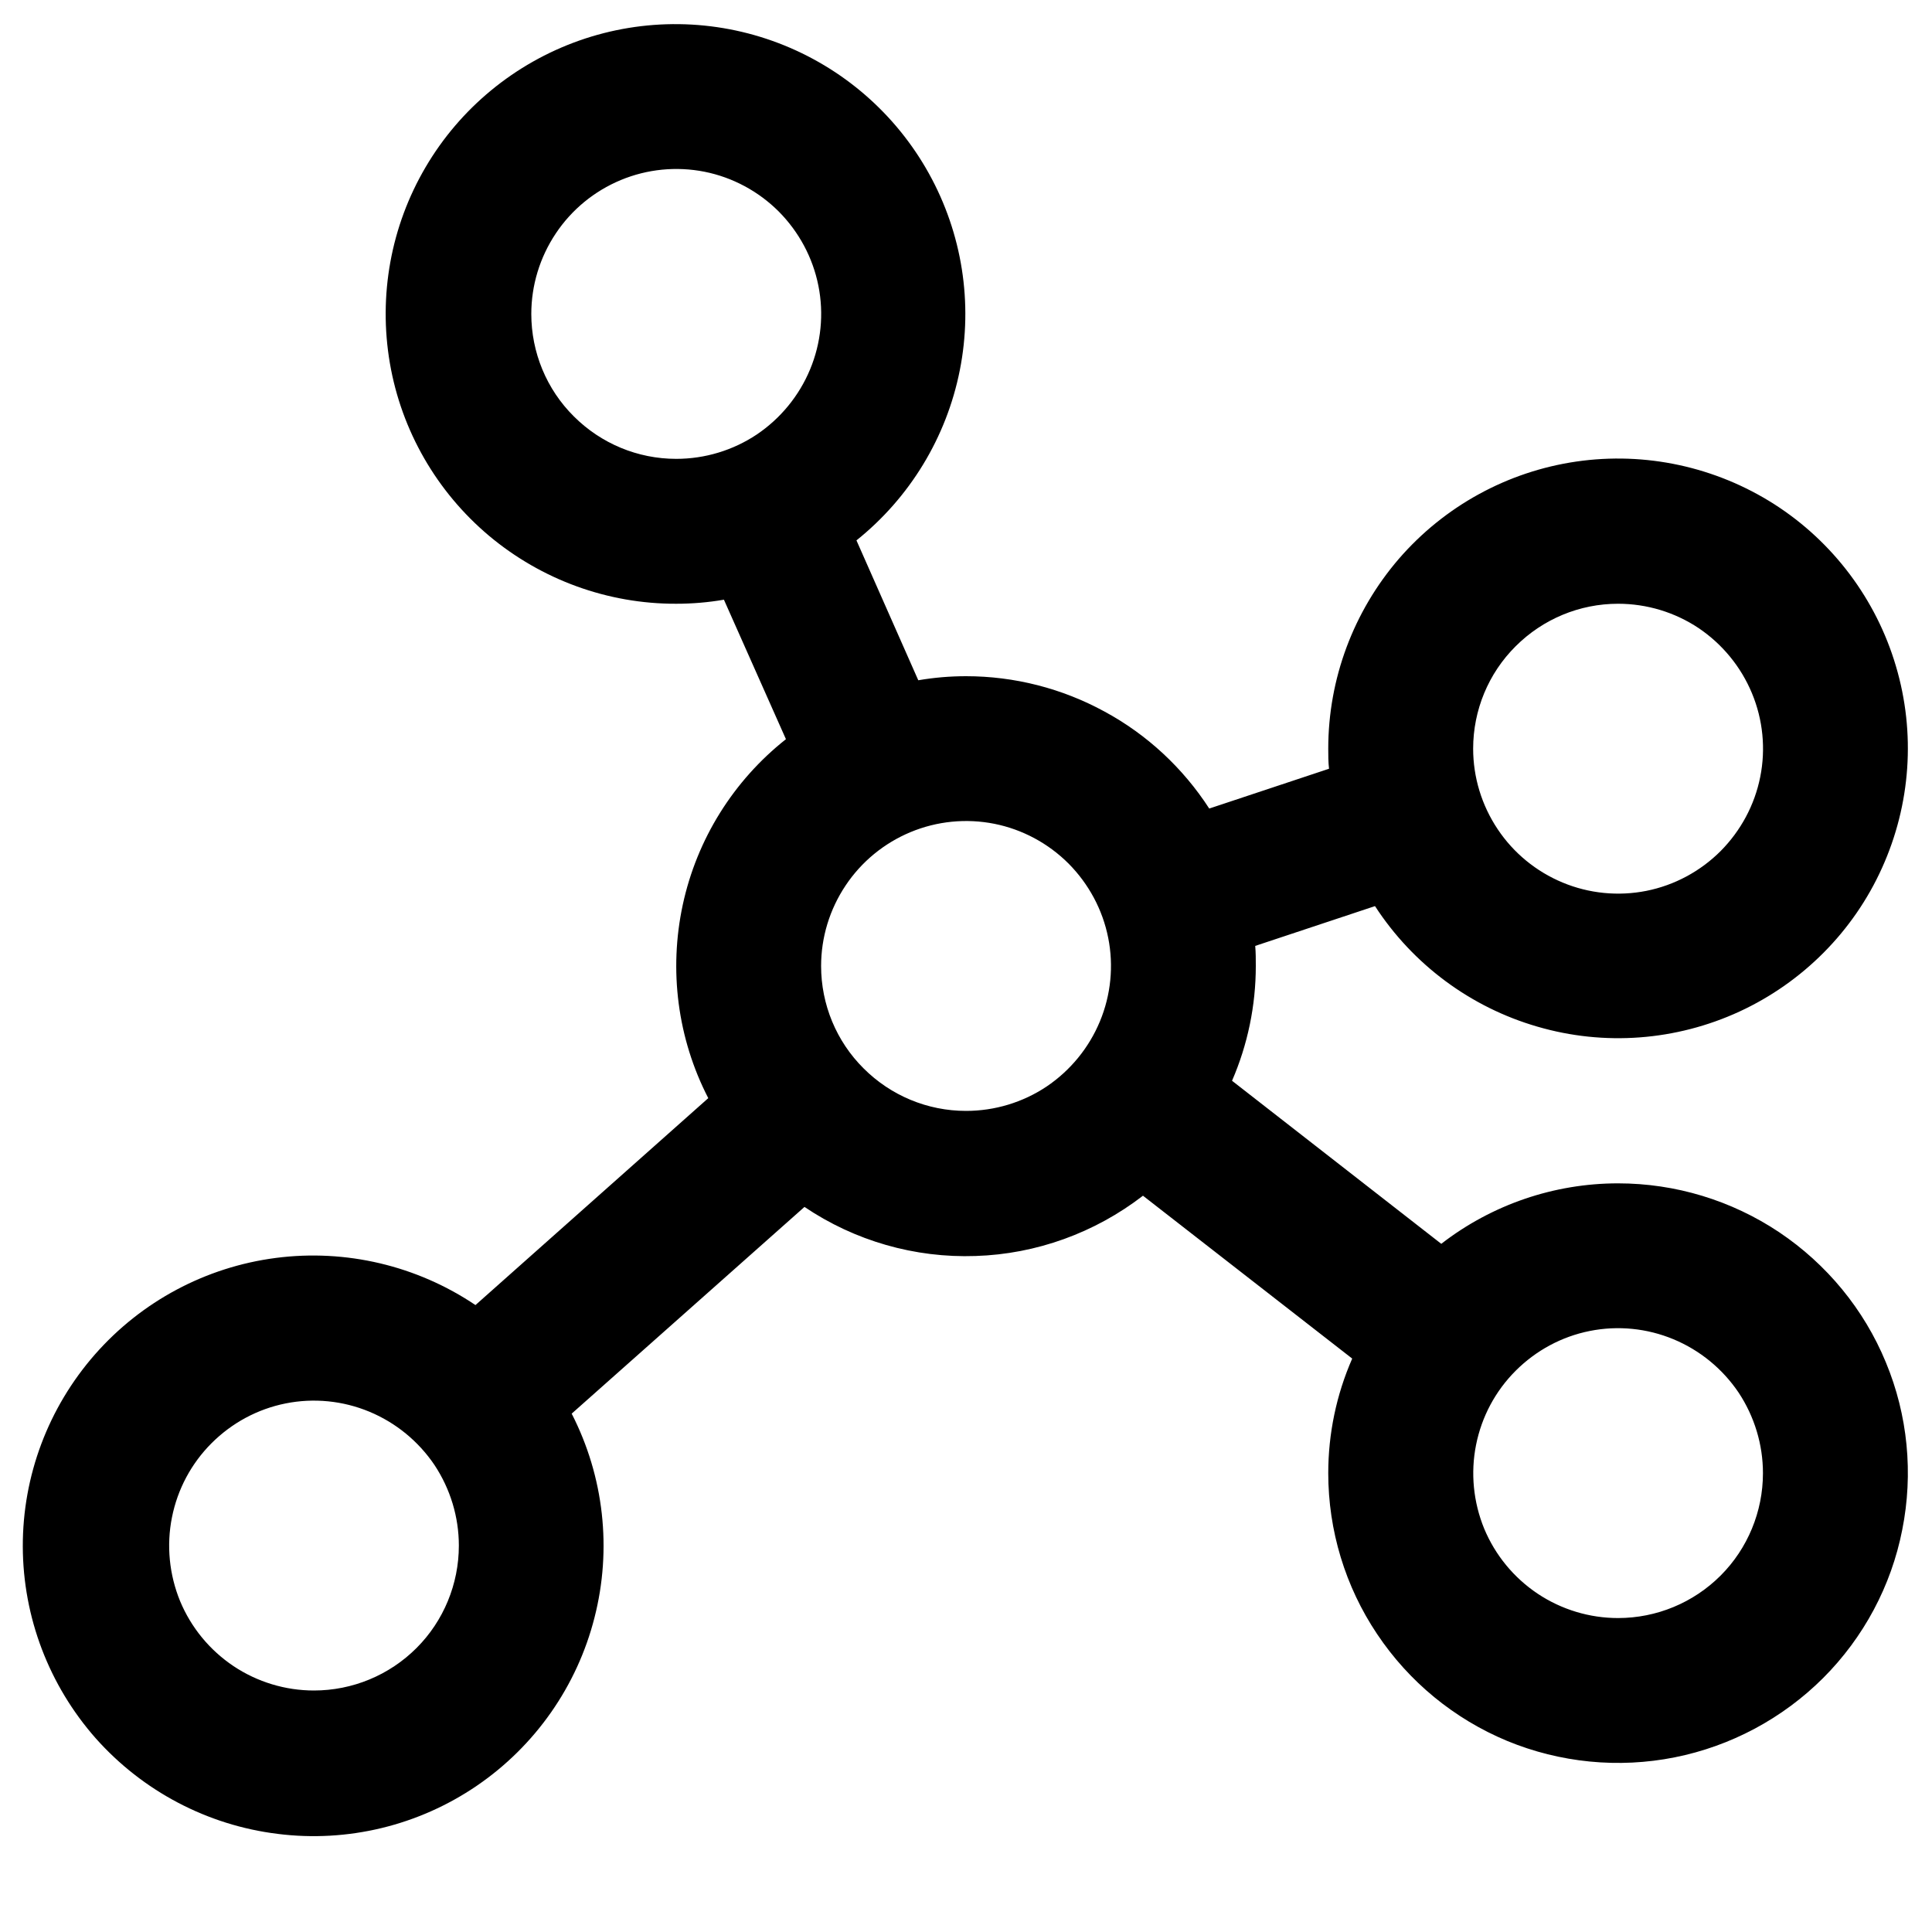
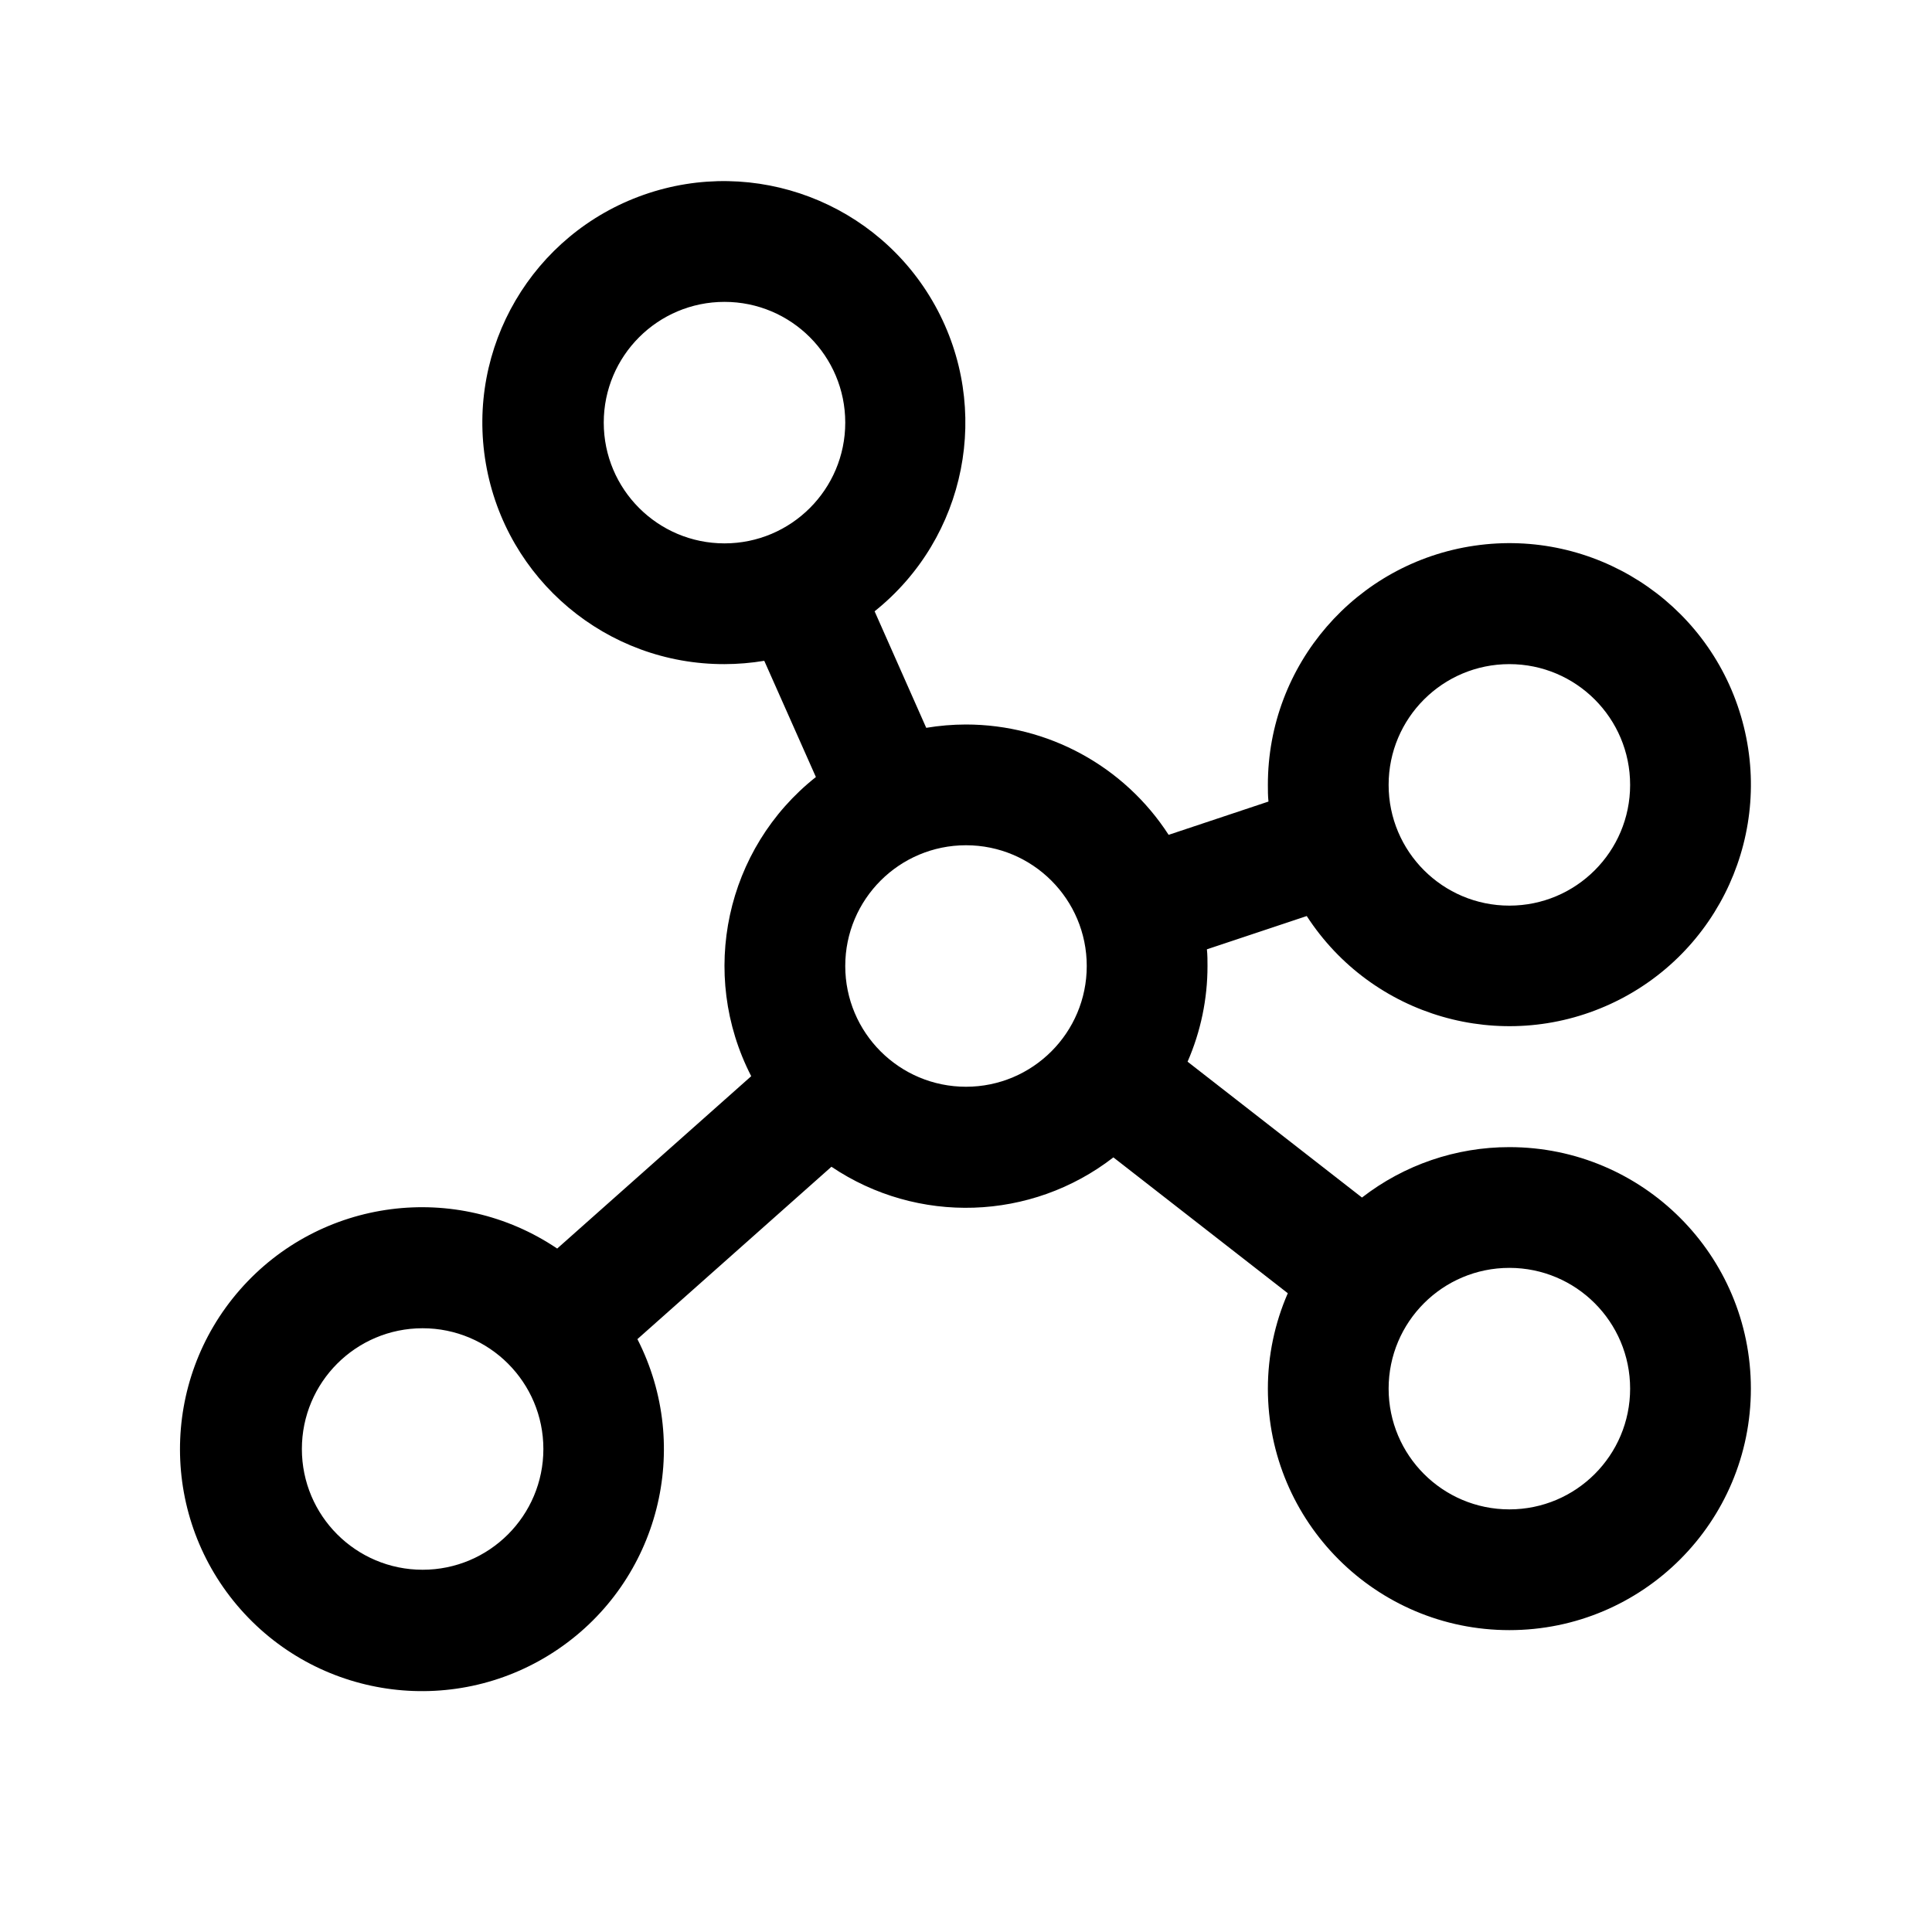
- <svg xmlns="http://www.w3.org/2000/svg" width="10" height="10" viewBox="0 0 10 10" fill="none">
-   <path d="M8.375 6.125C8.044 6.125 7.722 6.235 7.46 6.438L6.377 5.594C6.458 5.407 6.5 5.205 6.5 5C6.5 4.965 6.5 4.931 6.497 4.896L7.117 4.69C7.313 4.992 7.612 5.214 7.958 5.314C8.304 5.415 8.675 5.387 9.003 5.236C9.33 5.085 9.593 4.821 9.741 4.493C9.89 4.164 9.916 3.793 9.813 3.447C9.711 3.102 9.487 2.804 9.184 2.61C8.88 2.416 8.516 2.337 8.159 2.389C7.802 2.441 7.476 2.62 7.24 2.893C7.005 3.166 6.875 3.514 6.875 3.875C6.875 3.91 6.875 3.944 6.879 3.979L6.259 4.185C6.123 3.975 5.937 3.802 5.717 3.683C5.497 3.563 5.251 3.5 5 3.5C4.917 3.5 4.835 3.507 4.753 3.521L4.433 2.797C4.709 2.576 4.899 2.264 4.968 1.916C5.037 1.568 4.98 1.208 4.808 0.898C4.636 0.588 4.36 0.349 4.029 0.223C3.698 0.097 3.333 0.092 2.998 0.21C2.664 0.328 2.382 0.56 2.203 0.865C2.023 1.171 1.958 1.53 2.018 1.88C2.078 2.229 2.26 2.545 2.531 2.773C2.803 3.001 3.146 3.126 3.5 3.125C3.583 3.125 3.666 3.118 3.747 3.104L4.068 3.826C3.796 4.041 3.607 4.344 3.534 4.683C3.461 5.022 3.507 5.376 3.666 5.684L2.461 6.755C2.158 6.551 1.79 6.464 1.428 6.511C1.065 6.558 0.732 6.736 0.491 7.011C0.25 7.286 0.117 7.639 0.118 8.005C0.119 8.371 0.254 8.724 0.496 8.998C0.739 9.271 1.073 9.447 1.436 9.492C1.799 9.538 2.166 9.449 2.468 9.243C2.77 9.037 2.987 8.727 3.077 8.373C3.168 8.018 3.126 7.643 2.959 7.317L4.164 6.247C4.425 6.423 4.735 6.512 5.05 6.501C5.364 6.491 5.667 6.381 5.916 6.189L6.999 7.032C6.917 7.219 6.875 7.421 6.875 7.625C6.875 7.922 6.963 8.212 7.128 8.458C7.293 8.705 7.527 8.897 7.801 9.011C8.075 9.124 8.377 9.154 8.668 9.096C8.959 9.038 9.226 8.895 9.436 8.686C9.646 8.476 9.789 8.209 9.846 7.918C9.904 7.627 9.875 7.325 9.761 7.051C9.648 6.777 9.455 6.543 9.209 6.378C8.962 6.213 8.672 6.125 8.375 6.125ZM8.375 3.125C8.524 3.125 8.669 3.169 8.792 3.251C8.915 3.334 9.011 3.451 9.068 3.588C9.125 3.725 9.14 3.876 9.111 4.021C9.082 4.167 9.01 4.3 8.906 4.405C8.801 4.51 8.667 4.582 8.522 4.611C8.376 4.64 8.225 4.625 8.088 4.568C7.951 4.511 7.834 4.415 7.752 4.292C7.669 4.168 7.625 4.023 7.625 3.875C7.625 3.676 7.704 3.485 7.845 3.345C7.986 3.204 8.176 3.125 8.375 3.125ZM2.75 1.625C2.75 1.477 2.794 1.332 2.877 1.208C2.959 1.085 3.076 0.989 3.213 0.932C3.35 0.875 3.501 0.86 3.647 0.889C3.792 0.918 3.926 0.99 4.031 1.095C4.135 1.2 4.207 1.333 4.236 1.479C4.265 1.624 4.25 1.775 4.193 1.912C4.136 2.049 4.04 2.166 3.917 2.249C3.794 2.331 3.649 2.375 3.5 2.375C3.301 2.375 3.111 2.296 2.97 2.155C2.829 2.015 2.75 1.824 2.75 1.625ZM1.625 8.75C1.477 8.75 1.332 8.706 1.209 8.624C1.085 8.541 0.989 8.424 0.932 8.287C0.876 8.15 0.861 7.999 0.89 7.854C0.919 7.708 0.99 7.575 1.095 7.47C1.2 7.365 1.333 7.293 1.479 7.264C1.624 7.235 1.775 7.25 1.912 7.307C2.049 7.364 2.166 7.46 2.249 7.583C2.331 7.707 2.375 7.852 2.375 8C2.375 8.199 2.296 8.39 2.156 8.53C2.015 8.671 1.824 8.75 1.625 8.75ZM4.25 5C4.25 4.852 4.294 4.707 4.377 4.583C4.459 4.46 4.576 4.364 4.713 4.307C4.85 4.25 5.001 4.235 5.147 4.264C5.292 4.293 5.426 4.365 5.531 4.47C5.635 4.575 5.707 4.708 5.736 4.854C5.765 4.999 5.75 5.15 5.693 5.287C5.636 5.424 5.54 5.541 5.417 5.624C5.294 5.706 5.149 5.75 5 5.75C4.801 5.75 4.611 5.671 4.47 5.53C4.329 5.39 4.25 5.199 4.25 5ZM8.375 8.375C8.227 8.375 8.082 8.331 7.959 8.249C7.835 8.166 7.739 8.049 7.682 7.912C7.626 7.775 7.611 7.624 7.64 7.479C7.669 7.333 7.74 7.2 7.845 7.095C7.95 6.99 8.083 6.918 8.229 6.889C8.374 6.86 8.525 6.875 8.662 6.932C8.799 6.989 8.916 7.085 8.999 7.208C9.081 7.332 9.125 7.477 9.125 7.625C9.125 7.824 9.046 8.015 8.906 8.155C8.765 8.296 8.574 8.375 8.375 8.375Z" fill="currentColor" />
+ <svg xmlns="http://www.w3.org/2000/svg" width="32" height="32" fill="#000000" viewBox="0 0 256 256">
+   <path d="M200,152a31.84,31.84,0,0,0-19.53,6.68l-23.11-18A31.65,31.65,0,0,0,160,128c0-.74,0-1.48-.08-2.21l13.23-4.41A32,32,0,1,0,168,104c0,.74,0,1.48.08,2.21l-13.23,4.41A32,32,0,0,0,128,96a32.59,32.59,0,0,0-5.27.44L115.89,81A32,32,0,1,0,96,88a32.59,32.59,0,0,0,5.27-.44l6.84,15.4a31.92,31.92,0,0,0-8.57,39.64L73.83,165.44a32.06,32.06,0,1,0,10.63,12l25.71-22.84a31.91,31.91,0,0,0,37.36-1.24l23.11,18A31.65,31.65,0,0,0,168,184a32,32,0,1,0,32-32Zm0-64a16,16,0,1,1-16,16A16,16,0,0,1,200,88ZM80,56A16,16,0,1,1,96,72,16,16,0,0,1,80,56ZM56,208a16,16,0,1,1,16-16A16,16,0,0,1,56,208Zm56-80a16,16,0,1,1,16,16A16,16,0,0,1,112,128Zm88,72a16,16,0,1,1,16-16A16,16,0,0,1,200,200Z" />
</svg>
